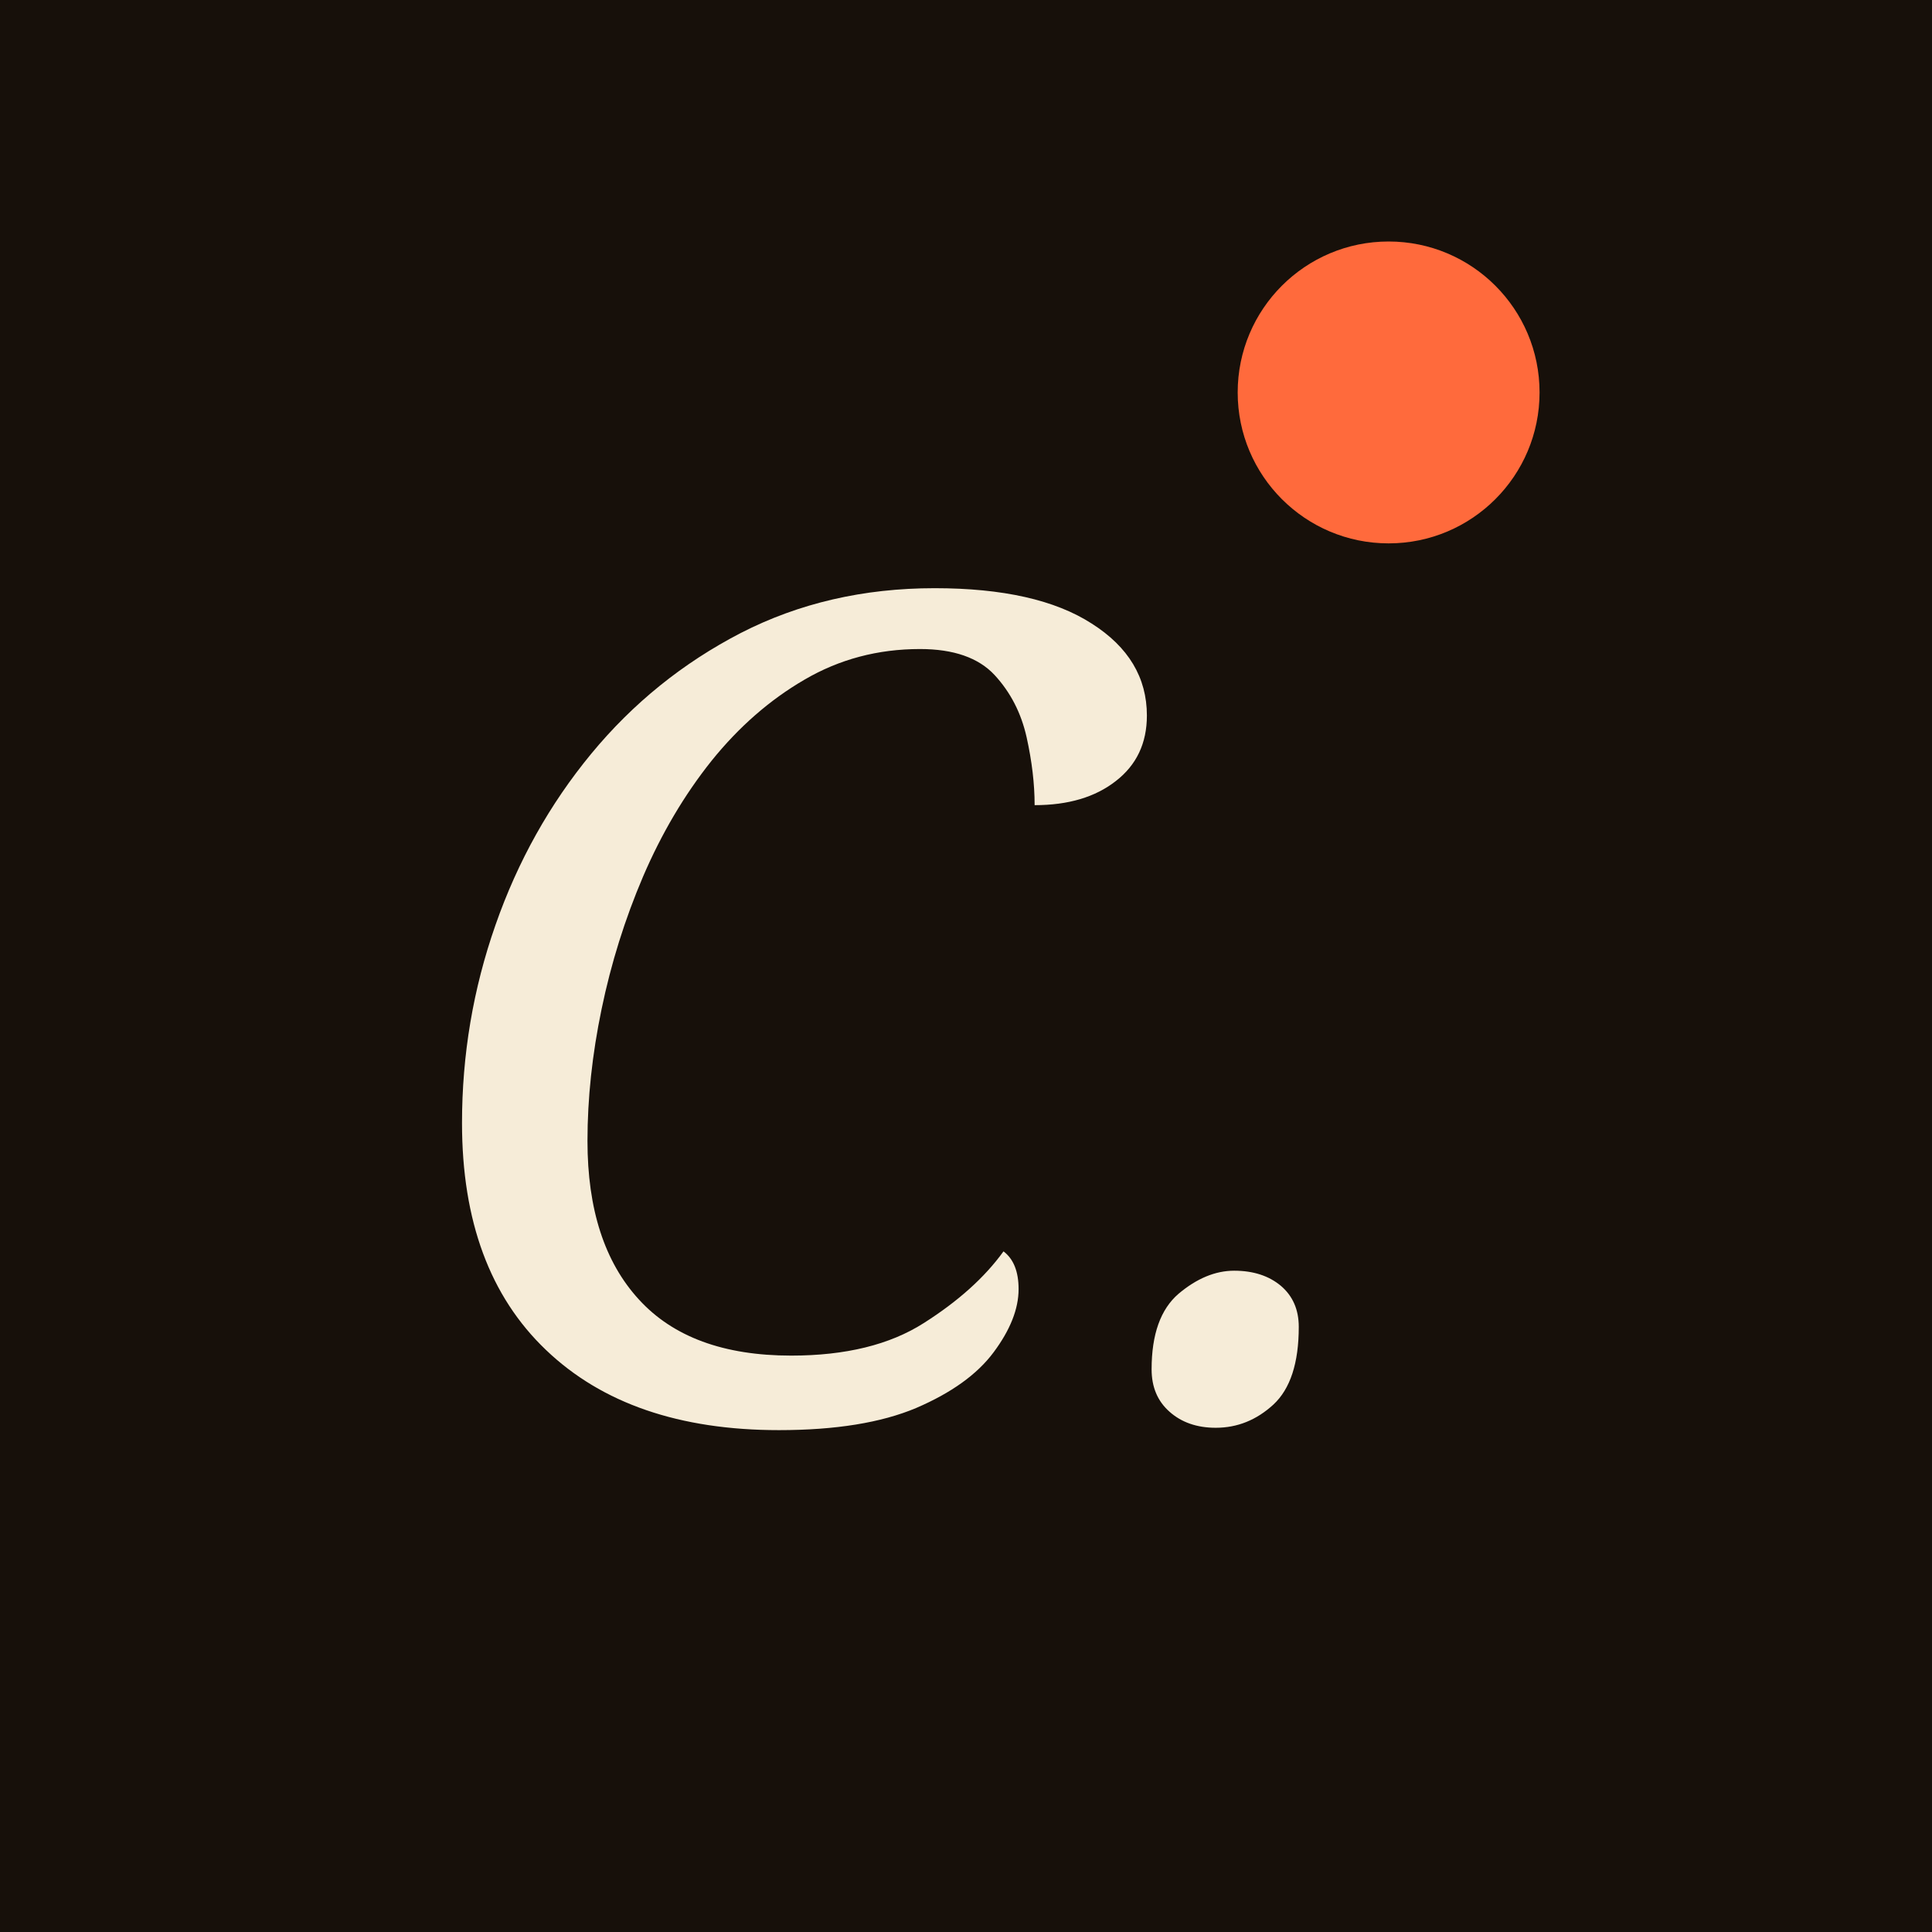
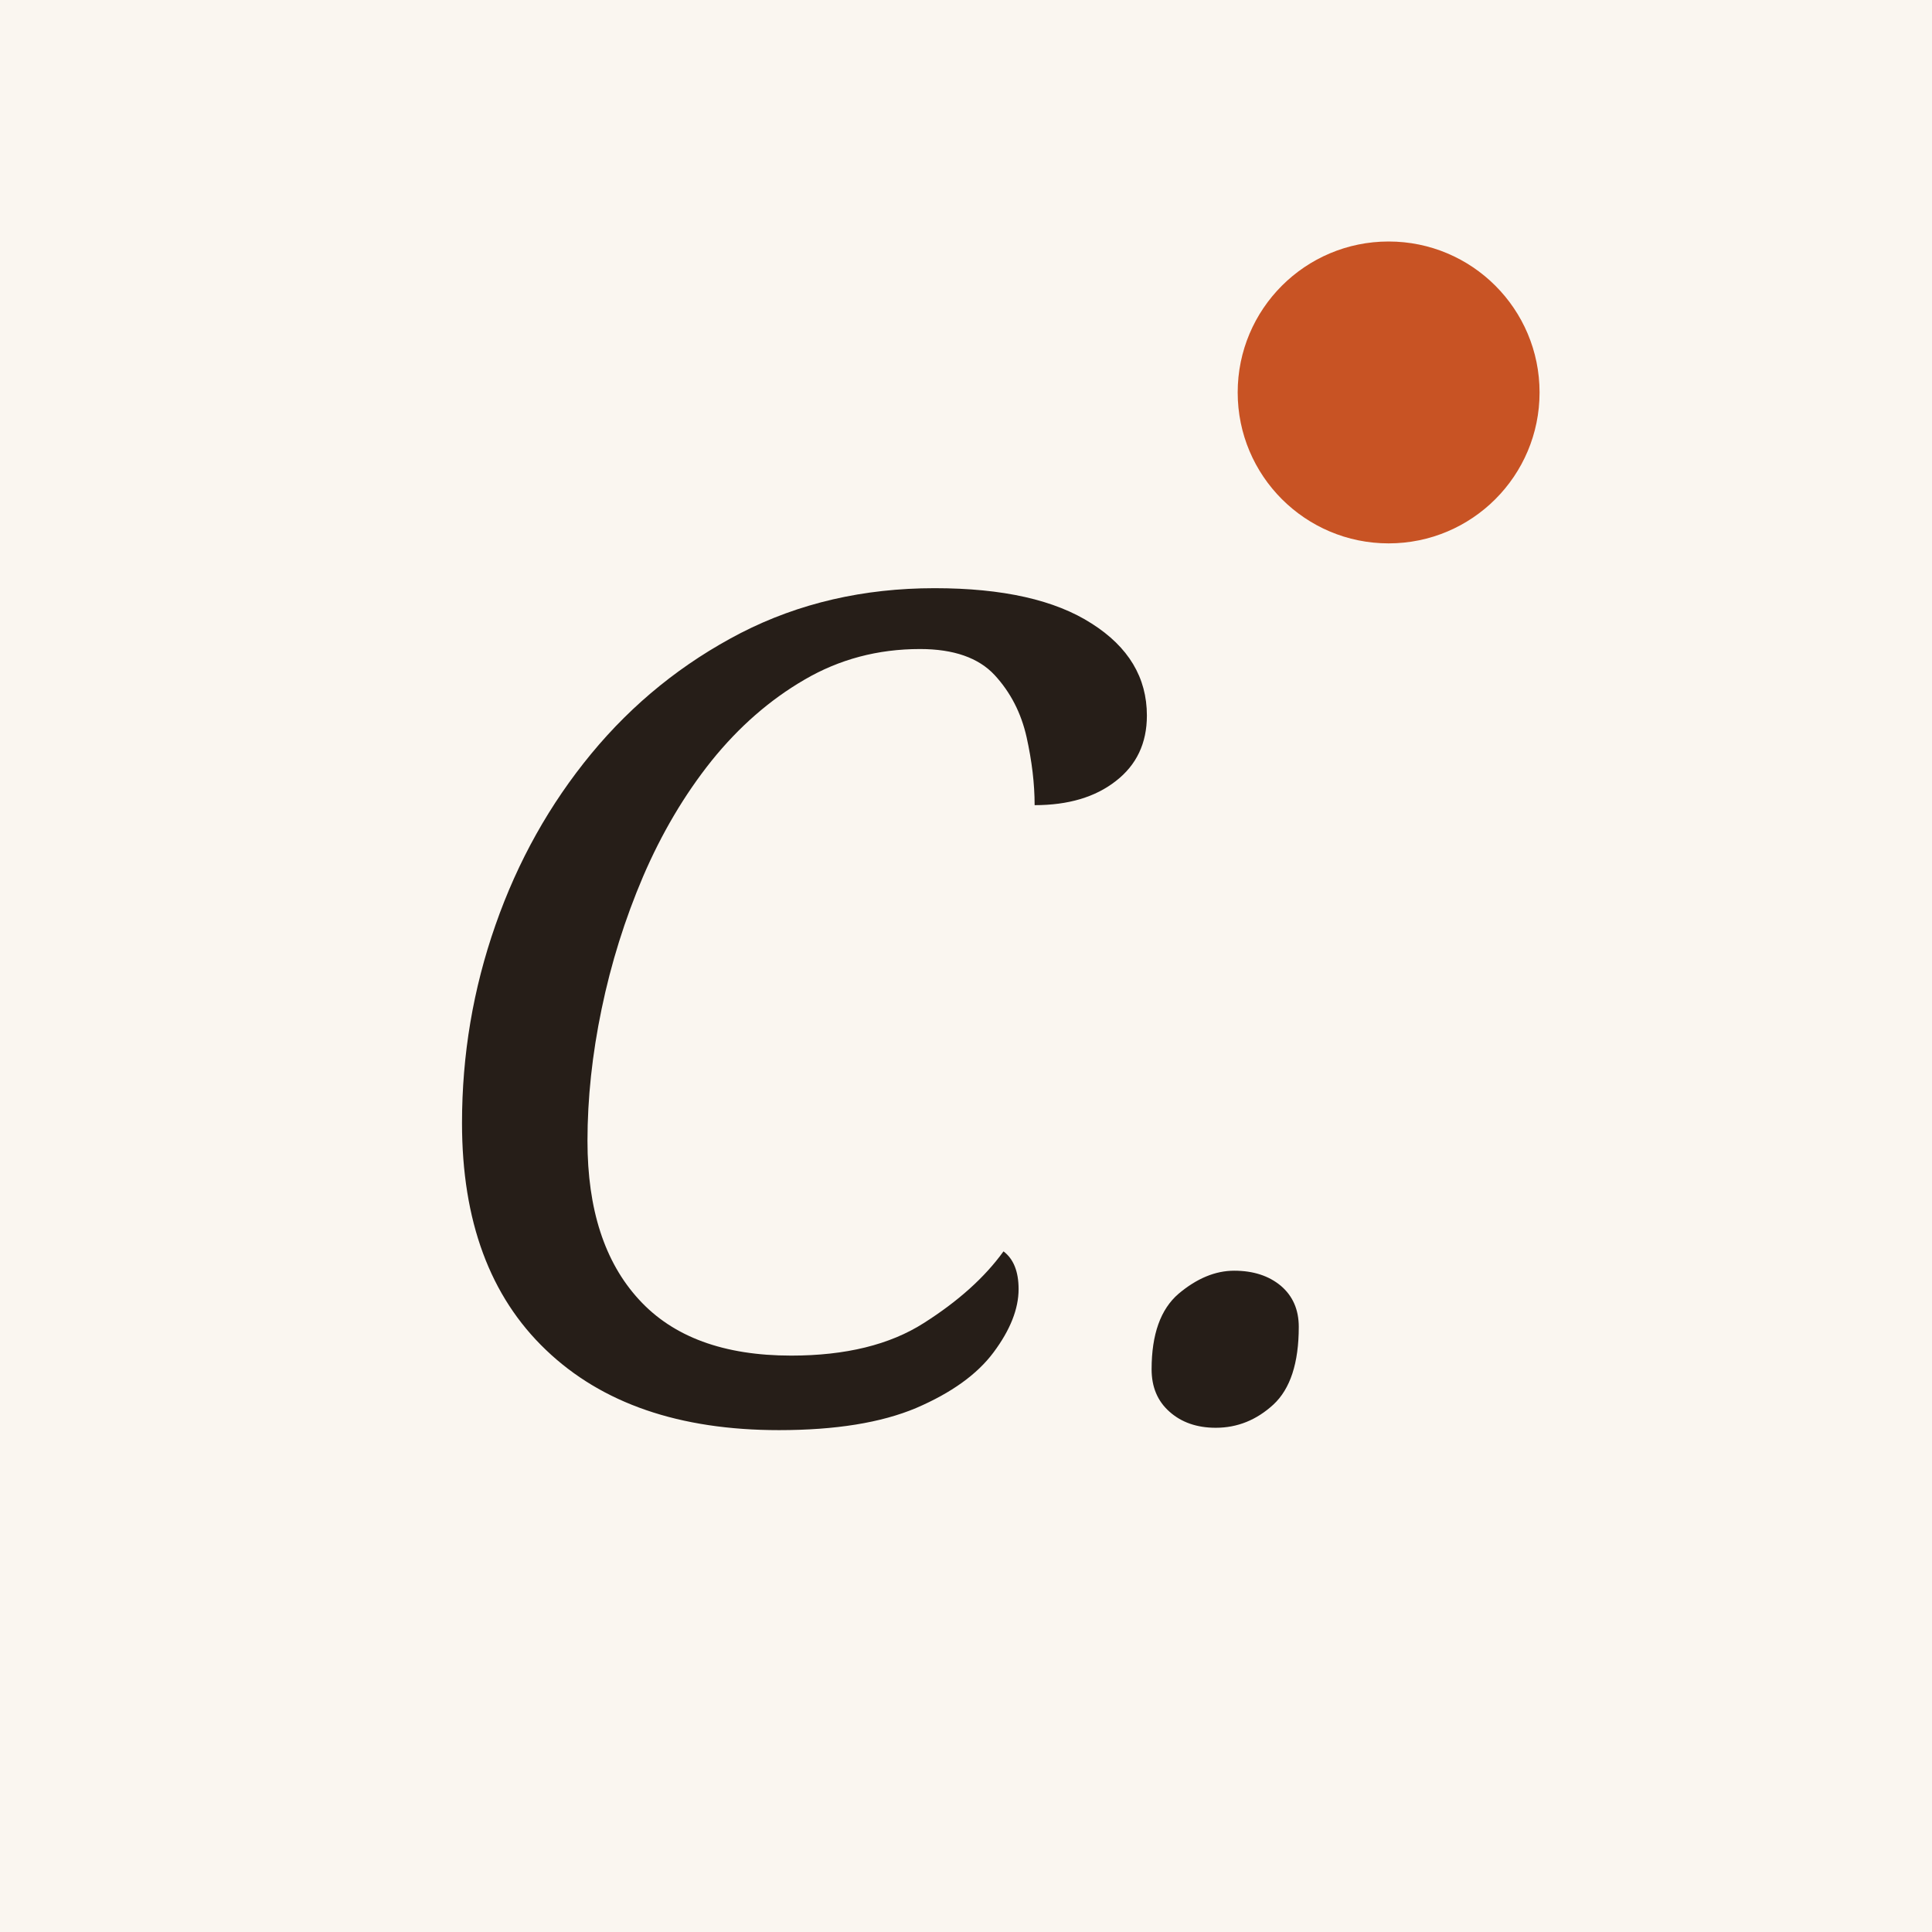
<svg xmlns="http://www.w3.org/2000/svg" viewBox="0 0 64 64">
-   <rect width="64" height="64" fill="#17100a" />
-   <circle cx="46" cy="13" r="5" fill="#ff6a3c" />
-   <text x="30" y="47" font-family="Georgia, serif" font-style="italic" font-size="38" fill="#f6ecd8" text-anchor="middle">C.</text>
+   <rect width="64" height="64" fill="#FAF6F0" />
+   <circle cx="46" cy="13" r="5" fill="#C85324" />
+   <text x="30" y="47" font-family="Georgia, serif" font-style="italic" font-size="38" fill="#261E18" text-anchor="middle">C.</text>
</svg>
